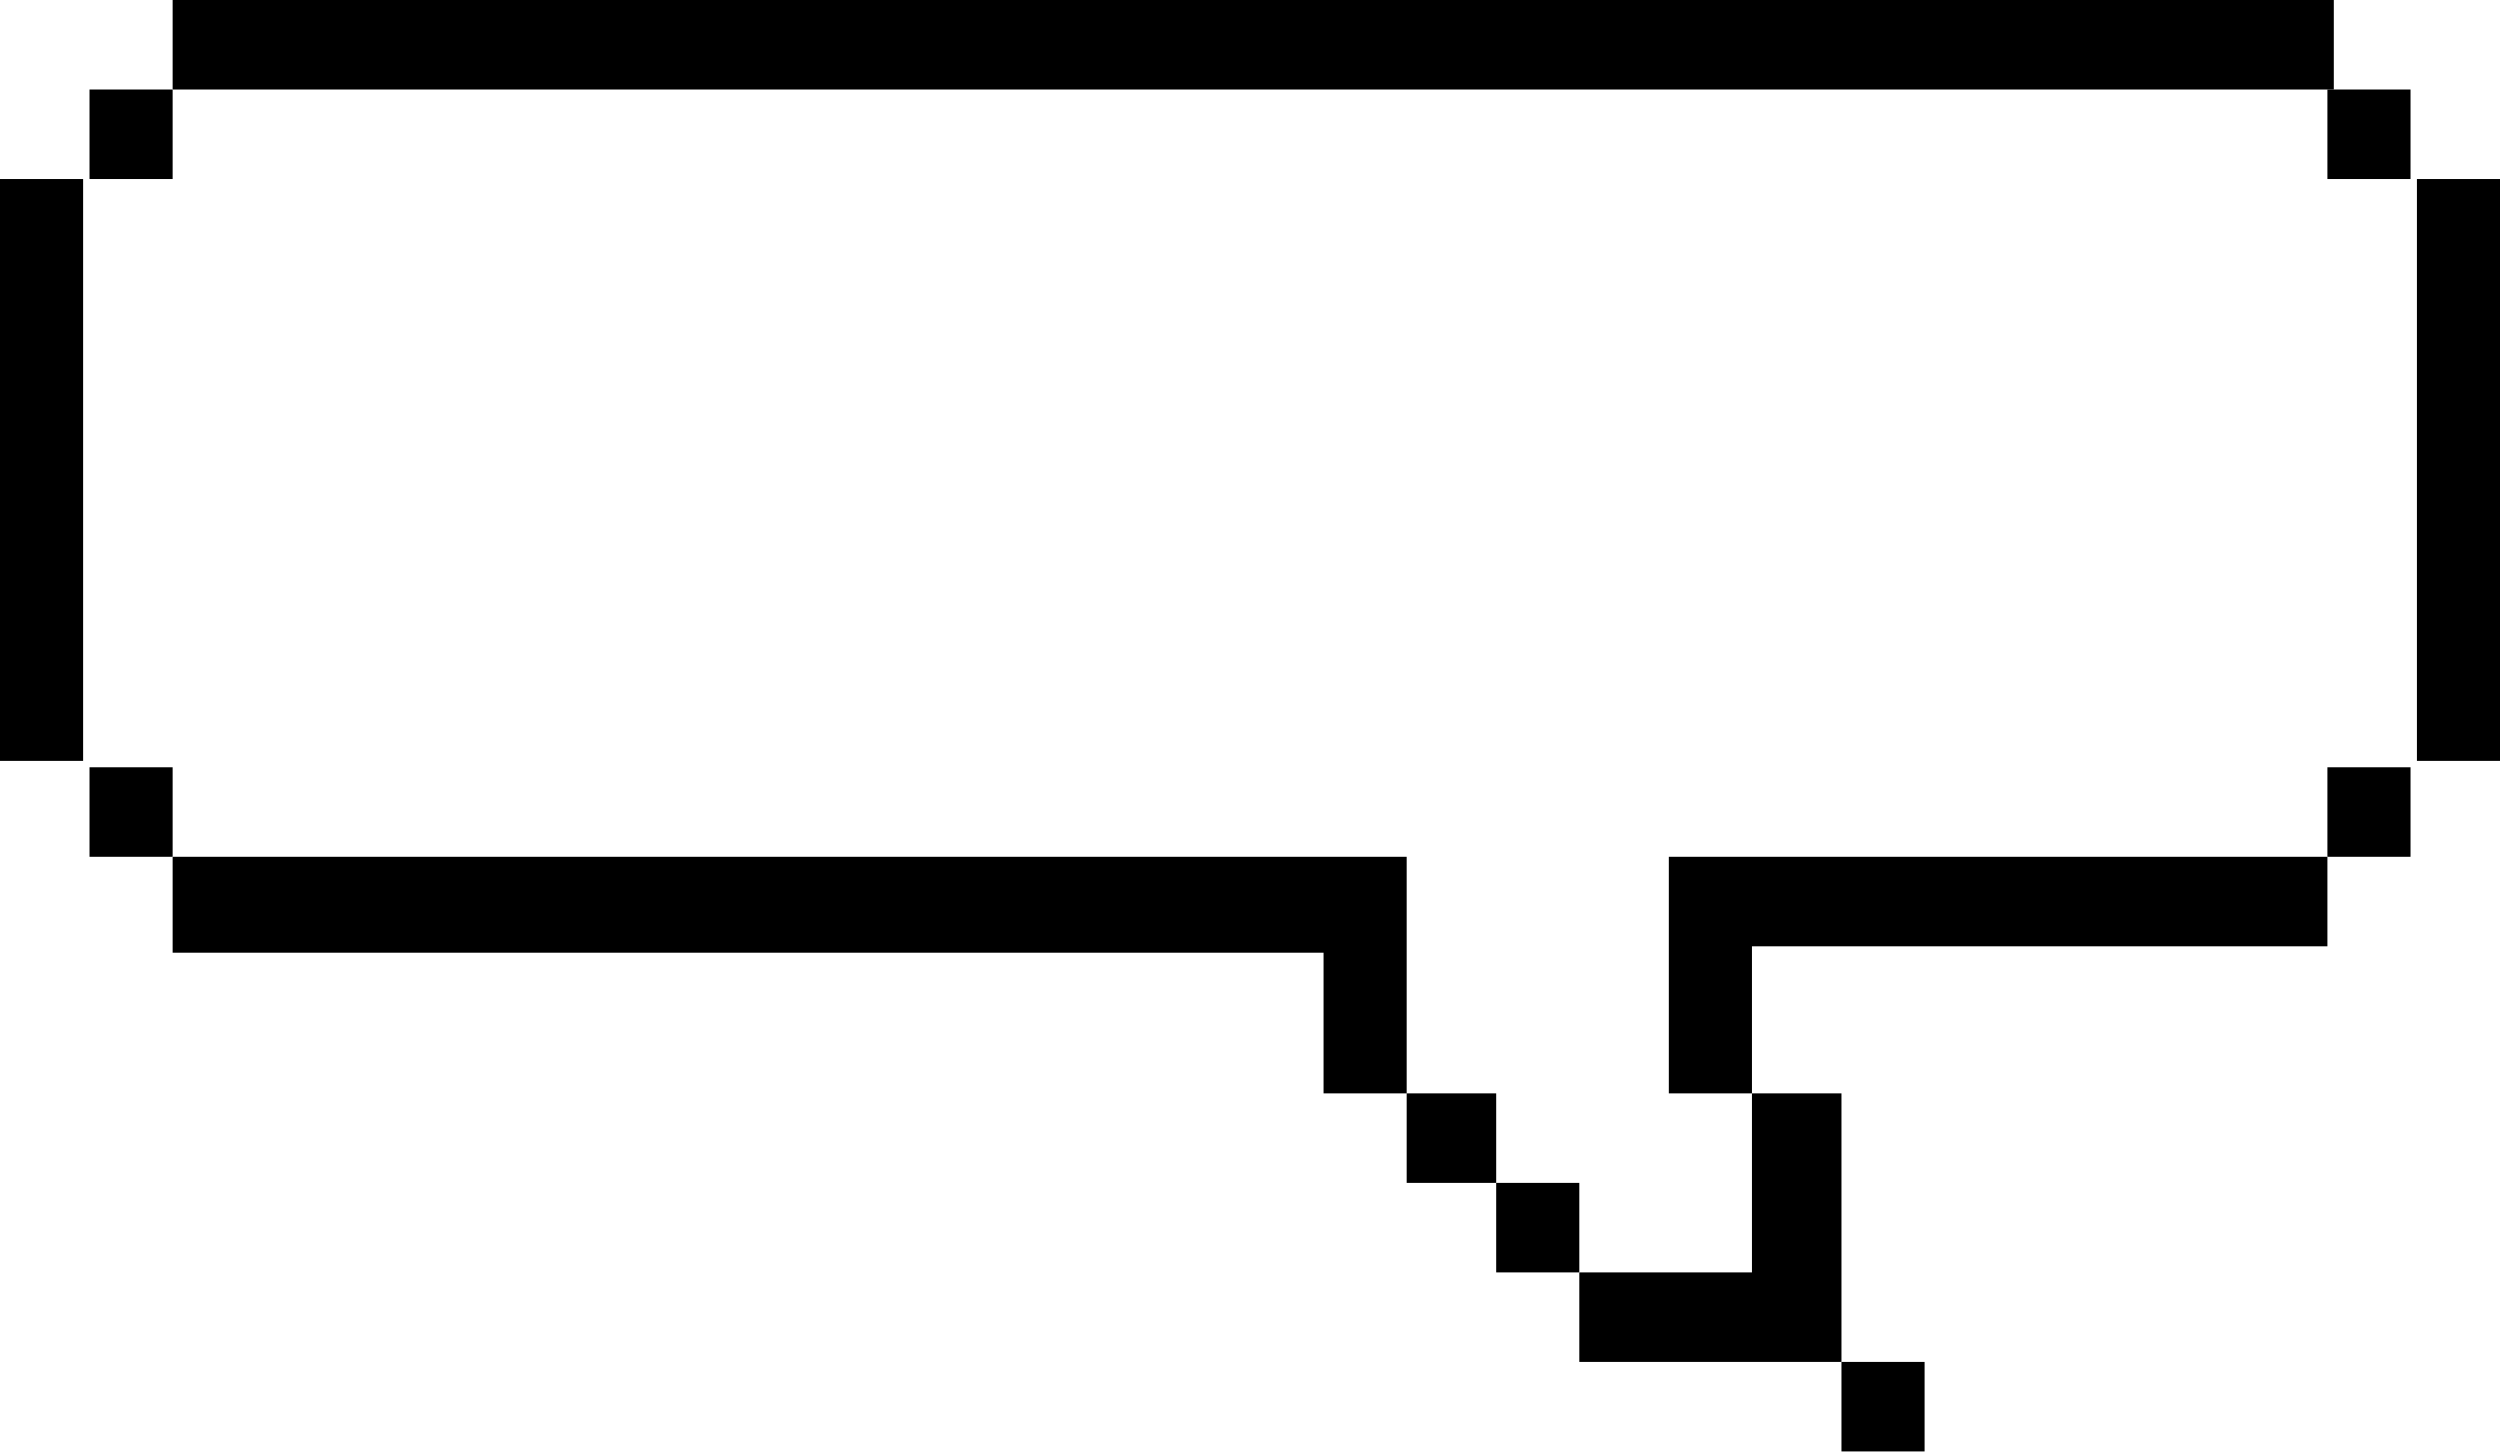
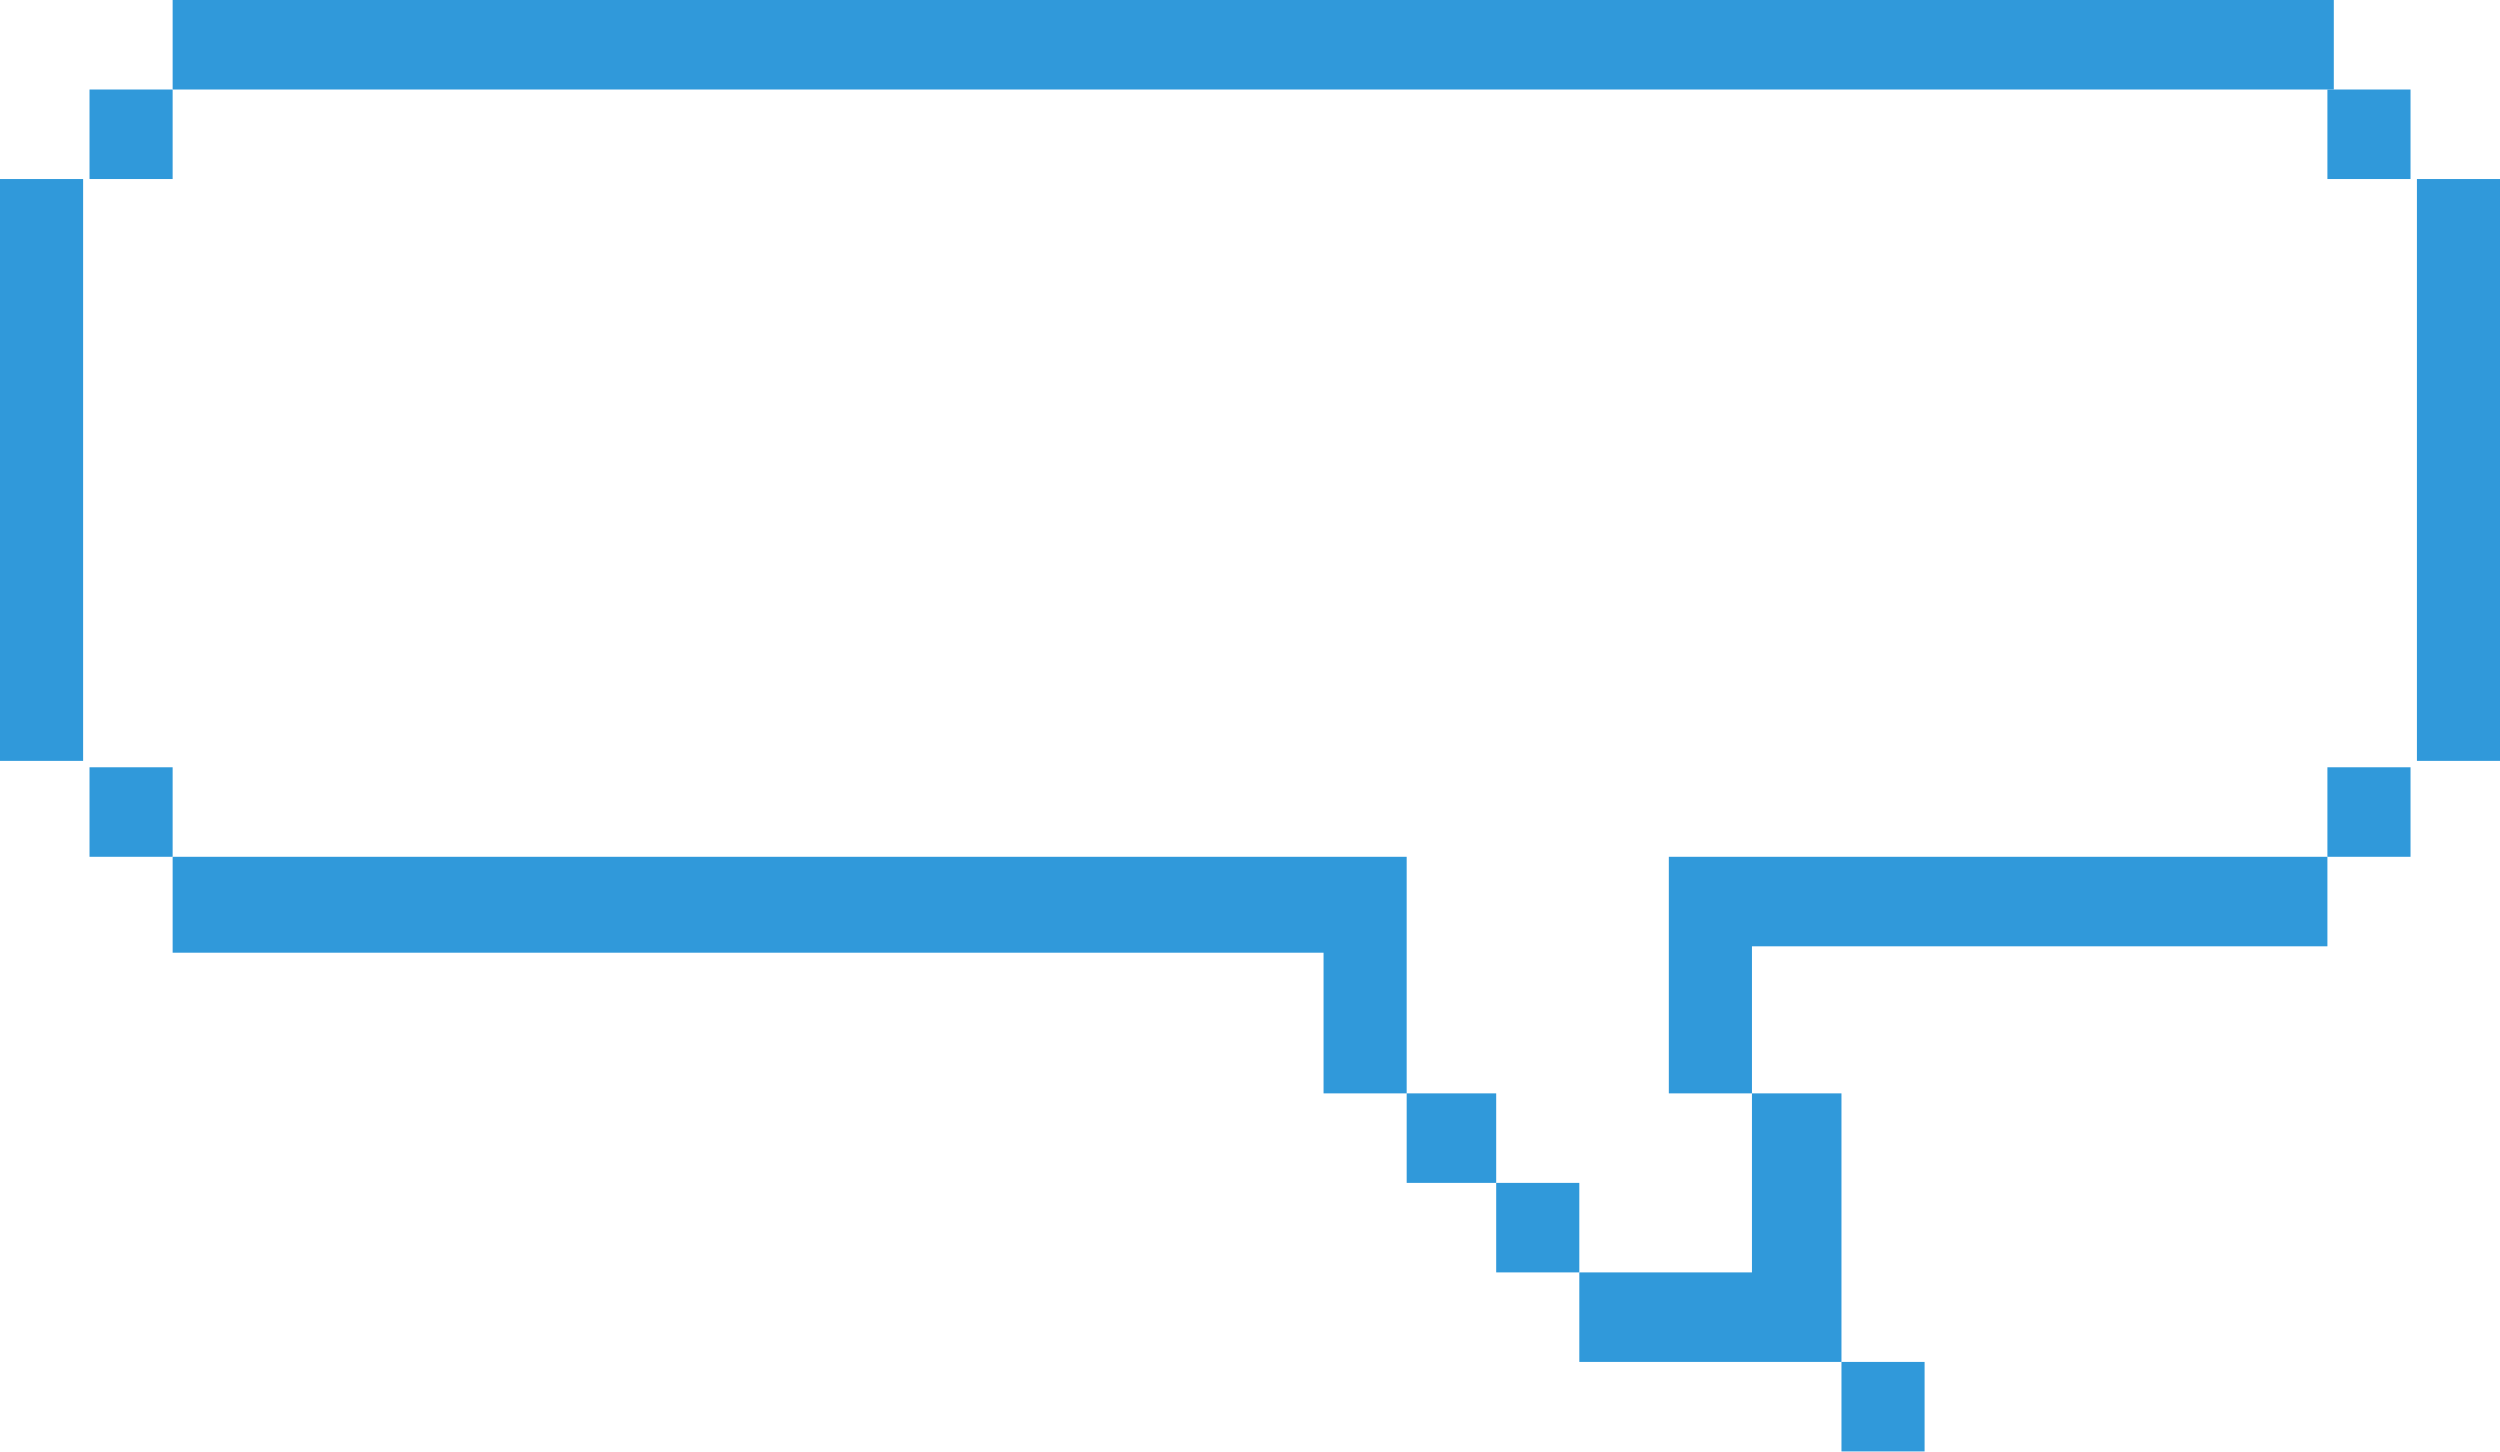
<svg xmlns="http://www.w3.org/2000/svg" id="svg309" version="1.1" viewBox="0 0 10.345 6.006" height="6.006mm" width="10.345mm">
  <defs id="defs303" />
  <g transform="translate(-111.7672,-110.8932)" id="layer1">
    <g transform="matrix(0.2645833,0,0,0.2645833,132.9074,40.99029)" id="g690">
-       <rect height="1.4" width="1.3" class="st11" y="265.6" x="-43.5" id="rect670" />
-       <rect height="1.4" width="1.3" class="st11" y="265.6" x="-78.5" id="rect672" />
-       <rect height="1.4" width="1.3" class="st11" y="276.2" x="-43.5" id="rect674" />
-       <polygon points="-56.5,284.1 -55.2,284.1 -55.2,282.7 -56.5,282.7 -56.5,281.3 -57.9,281.3 -57.9,279.1 -57.9,277.6 -59.2,277.6 -77.2,277.6 -77.2,279.1 -59.2,279.1 -59.2,281.3 -57.9,281.3 -57.9,282.7 -56.5,282.7 " class="st11" id="polygon676" />
-       <rect height="1.4" width="1.3" class="st11" y="285.5" x="-51.1" id="rect678" />
-       <rect height="1.4" width="1.3" class="st11" y="276.2" x="-78.5" id="rect680" />
-       <rect height="9.1" width="1.3" class="st11" y="267" x="-79.9" id="rect682" />
-       <rect height="9.1" width="1.3" class="st11" y="267" x="-42.1" id="rect684" />
-       <rect height="1.4" width="33.8" class="st11" y="264.2" x="-77.2" id="rect686" />
-       <polygon points="-52.5,279 -43.5,279 -43.5,277.6 -53.8,277.6 -53.8,281.3 -52.5,281.3 -52.5,284.1 -55.2,284.1 -55.2,285.5 -52.5,285.5 -51.3,285.5 -51.1,285.5 -51.1,281.3 -52.5,281.3 " class="st11" id="polygon688" />
+       <rect fill="#3099da" height="1.4" width="1.3" class="st11" y="265.6" x="-43.5" id="rect670" />
+       <rect fill="#3099da" height="1.4" width="1.3" class="st11" y="265.6" x="-78.5" id="rect672" />
+       <rect fill="#3099da" height="1.4" width="1.3" class="st11" y="276.2" x="-43.5" id="rect674" />
+       <polygon fill="#3099da" points="-56.5,284.1 -55.2,284.1 -55.2,282.7 -56.5,282.7 -56.5,281.3 -57.9,281.3 -57.9,279.1 -57.9,277.6 -59.2,277.6 -77.2,277.6 -77.2,279.1 -59.2,279.1 -59.2,281.3 -57.9,281.3 -57.9,282.7 -56.5,282.7 " class="st11" id="polygon676" />
+       <rect fill="#3099da" height="1.4" width="1.3" class="st11" y="285.5" x="-51.1" id="rect678" />
+       <rect fill="#3099da" height="1.4" width="1.3" class="st11" y="276.2" x="-78.5" id="rect680" />
+       <rect fill="#3099da" height="9.1" width="1.3" class="st11" y="267" x="-79.9" id="rect682" />
+       <rect fill="#3099da" height="9.1" width="1.3" class="st11" y="267" x="-42.1" id="rect684" />
+       <rect fill="#3099da" height="1.4" width="33.8" class="st11" y="264.2" x="-77.2" id="rect686" />
+       <polygon fill="#3099da" points="-52.5,279 -43.5,279 -43.5,277.6 -53.8,277.6 -53.8,281.3 -52.5,281.3 -52.5,284.1 -55.2,284.1 -55.2,285.5 -52.5,285.5 -51.3,285.5 -51.1,285.5 -51.1,281.3 -52.5,281.3 " class="st11" id="polygon688" />
    </g>
  </g>
</svg>
